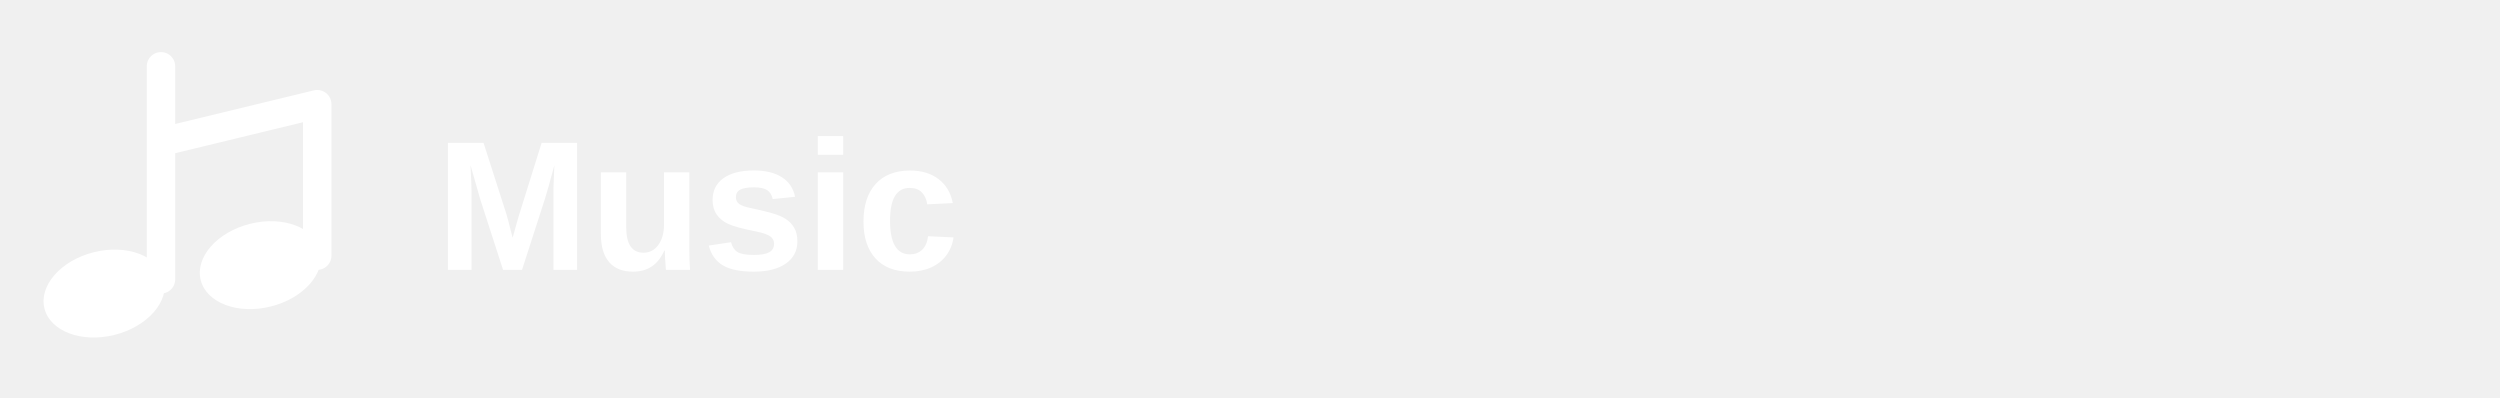
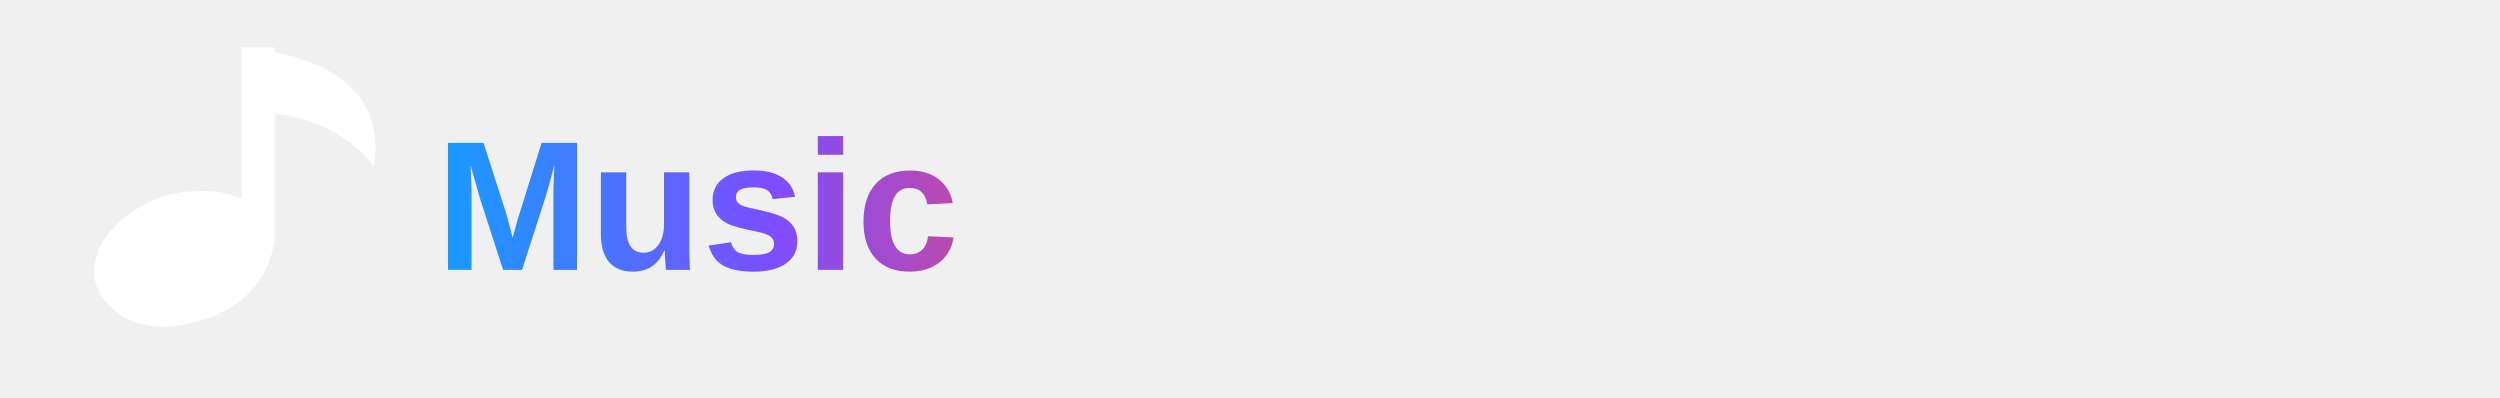
<svg xmlns="http://www.w3.org/2000/svg" width="528" height="84" viewBox="0 0 528 84">
-   <path fill="none" stroke="#fff" stroke-width="6" stroke-linecap="round" stroke-linejoin="round" d="M34 14v45m0-29 33-8v32" />
-   <ellipse cx="22" cy="62" rx="13" ry="9" fill="#fff" transform="rotate(-14 22 62)" />
-   <ellipse cx="55" cy="56" rx="13" ry="9" fill="#fff" transform="rotate(-14 55 56)" />
-   <text x="92" y="57" fill="#fff" font-family="Liberation Sans, sans-serif" font-size="39" font-weight="700">Music</text>
+   <defs>
+     <linearGradient id="label" x1="92" y1="0" x2="300" y2="0" gradientUnits="userSpaceOnUse">
+       <stop stop-color="#159dff" />
+       <stop offset=".34" stop-color="#7c4dff" />
+       <stop offset=".68" stop-color="#ef476f" />
+       <stop offset="1" stop-color="#ffd166" />
+     </linearGradient>
+   </defs>
+   <path fill="#fff" d="M51 10h7v39c0 9-7 17-17 19-10 3-19-1-21-9-1-8 6-15 16-18 5-1 11-1 15 1Zm7 1c15 3 23 11 21 24-5-6-12-10-21-11Z" />
+   <text x="92" y="57" fill="url(#label)" font-family="Liberation Sans, sans-serif" font-size="39" font-weight="700">Music</text>
</svg>
